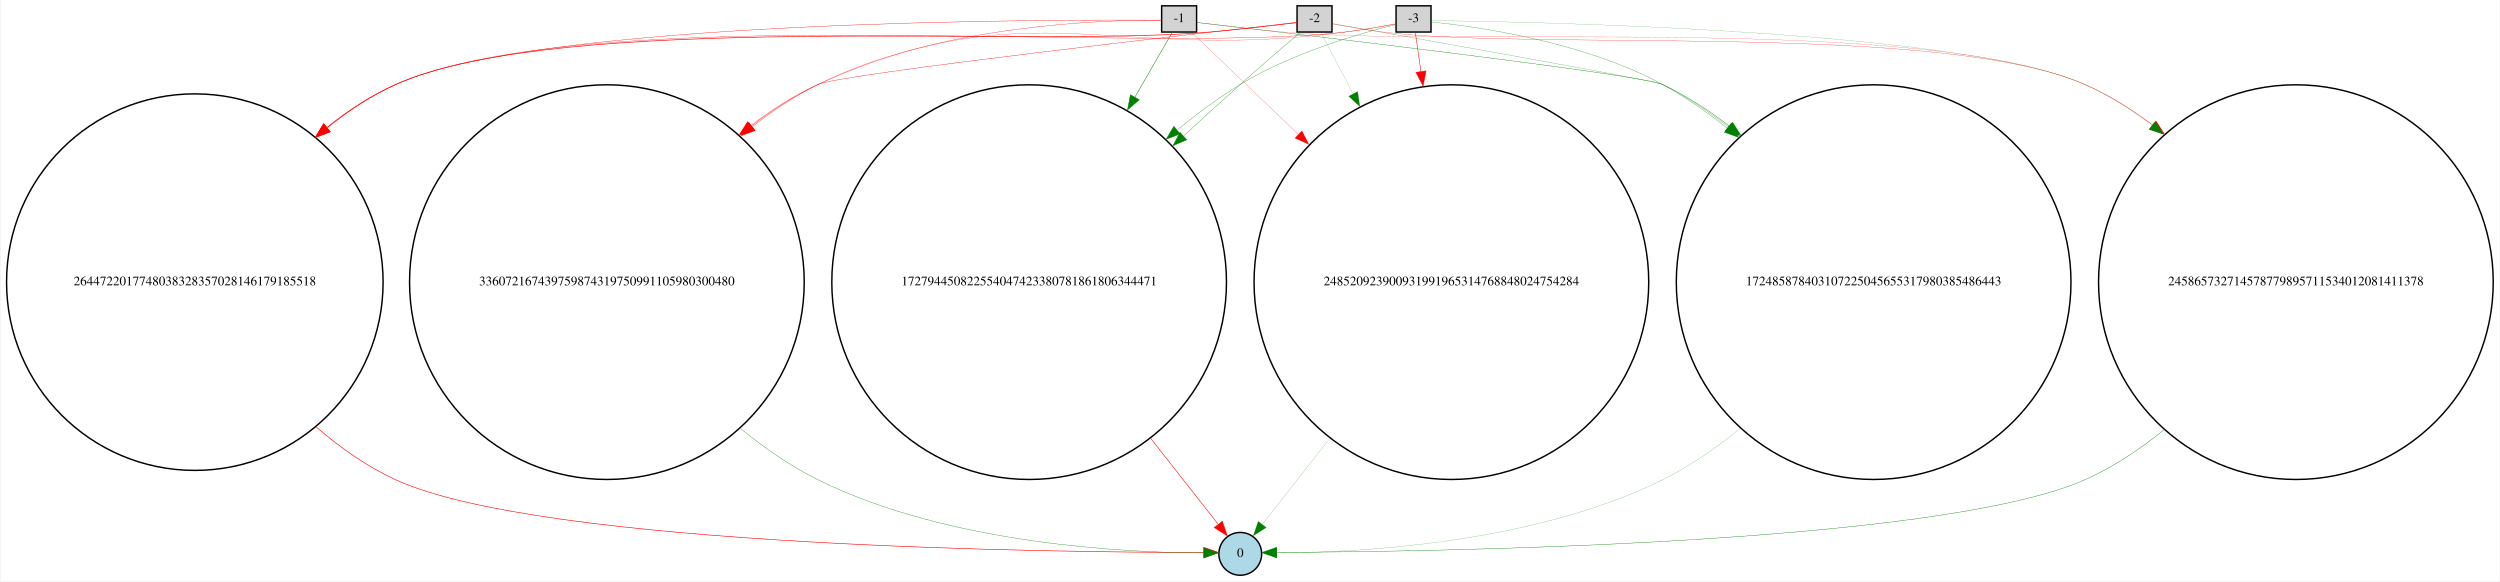
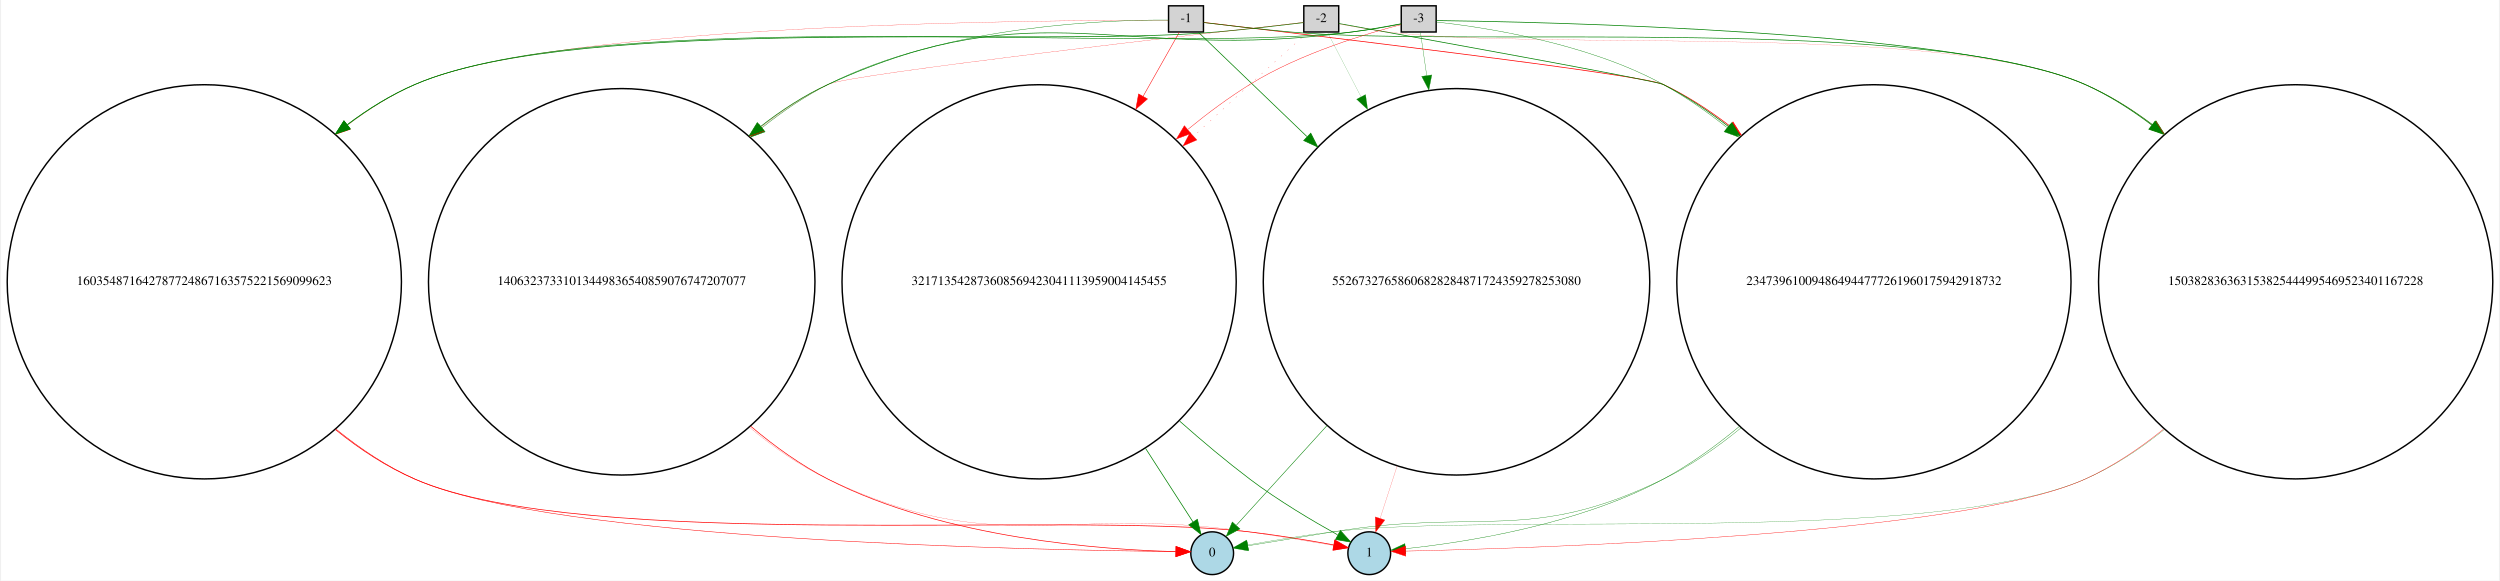
- <svg xmlns="http://www.w3.org/2000/svg" width="1716pt" height="399pt" viewBox="0.00 0.00 1716.17 399.23">
+ <svg xmlns="http://www.w3.org/2000/svg" width="1718pt" height="399pt" viewBox="0.00 0.00 1717.53 399.23">
  <g id="graph0" class="graph" transform="scale(1 1) rotate(0) translate(4 395.23)">
-     <polygon fill="white" stroke="transparent" points="-4,4 -4,-395.23 1712.17,-395.23 1712.17,4 -4,4" />
+     <polygon fill="white" stroke="transparent" points="-4,4 -4,-395.23 1713.53,-395.23 1713.53,4 -4,4" />
    <g id="node1" class="node">
-       <polygon fill="lightgray" stroke="black" points="817.4,-391.23 793.4,-391.23 793.4,-373.23 817.4,-373.23 817.4,-391.23" />
-       <text text-anchor="middle" x="805.4" y="-380.03" font-family="Times,serif" font-size="9.00">-1</text>
+       <polygon fill="lightgray" stroke="black" points="822.76,-391.23 798.76,-391.23 798.76,-373.23 822.76,-373.23 822.76,-391.23" />
+       <text text-anchor="middle" x="810.76" y="-380.03" font-family="Times,serif" font-size="9.00">-1</text>
+     </g>
+     <g id="node6" class="node">
+       <ellipse fill="white" stroke="black" cx="135.76" cy="-201.46" rx="135.53" ry="135.53" />
+       <text text-anchor="middle" x="135.76" y="-199.26" font-family="Times,serif" font-size="9.00">160354871642787724867163575221569099623</text>
+     </g>
+     <g id="edge2" class="edge">
+       <path fill="none" stroke="red" stroke-width="0.15" d="M798.48,-381.29C728.31,-381.46 377.9,-380.12 280.76,-337.23 264.45,-330.02 248.79,-320.2 234.2,-309.12" />
+       <polygon fill="red" stroke="red" stroke-width="0.15" points="236.23,-306.27 226.2,-302.85 231.9,-311.77 236.23,-306.27" />
+     </g>
+     <g id="node7" class="node">
+       <ellipse fill="white" stroke="black" cx="422.76" cy="-201.46" rx="132.87" ry="132.87" />
+       <text text-anchor="middle" x="422.76" y="-199.26" font-family="Times,serif" font-size="9.00">14063237331013449836540859076747207077</text>
+     </g>
+     <g id="edge4" class="edge">
+       <path fill="none" stroke="green" stroke-width="0.27" d="M798.74,-381.45C761.69,-381.67 646.85,-378.73 564.76,-337.23 548.9,-329.2 533.59,-318.83 519.26,-307.41" />
+       <polygon fill="green" stroke="green" stroke-width="0.27" points="521.36,-304.6 511.41,-300.96 516.92,-310.01 521.36,-304.6" />
+     </g>
+     <g id="node8" class="node">
+       <ellipse fill="white" stroke="black" cx="709.76" cy="-201.46" rx="135.53" ry="135.53" />
+       <text text-anchor="middle" x="709.76" y="-199.26" font-family="Times,serif" font-size="9.00">321713542873608569423041113959004145455</text>
+     </g>
+     <g id="edge5" class="edge">
+       <path fill="none" stroke="red" stroke-width="0.35" d="M806.16,-373.08C800.98,-363.9 791.87,-347.78 781.26,-329" />
+       <polygon fill="red" stroke="red" stroke-width="0.35" points="784.25,-327.18 776.28,-320.2 778.15,-330.63 784.25,-327.18" />
+     </g>
+     <g id="node9" class="node">
+       <ellipse fill="white" stroke="black" cx="996.76" cy="-201.46" rx="132.87" ry="132.87" />
+       <text text-anchor="middle" x="996.76" y="-199.26" font-family="Times,serif" font-size="9.00">55267327658606828284871724359278253080</text>
+     </g>
+     <g id="edge3" class="edge">
+       <path fill="none" stroke="green" stroke-width="0.49" d="M819.24,-373.08C833.25,-359.61 862.81,-331.21 893.85,-301.38" />
+       <polygon fill="green" stroke="green" stroke-width="0.49" points="896.55,-303.63 901.34,-294.18 891.7,-298.59 896.55,-303.63" />
+     </g>
+     <g id="node10" class="node">
+       <ellipse fill="white" stroke="black" cx="1283.76" cy="-201.46" rx="135.53" ry="135.53" />
+       <text text-anchor="middle" x="1283.76" y="-199.26" font-family="Times,serif" font-size="9.00">234739610094864944777261960175942918732</text>
+     </g>
+     <g id="edge1" class="edge">
+       <path fill="none" stroke="red" stroke-width="0.5" d="M823,-379.8C880.78,-373.02 1124.12,-344.14 1138.76,-337.23 1154.76,-329.68 1170.18,-319.71 1184.62,-308.61" />
+       <polygon fill="red" stroke="red" stroke-width="0.5" points="1186.88,-311.29 1192.54,-302.34 1182.53,-305.81 1186.88,-311.29" />
+     </g>
+     <g id="node11" class="node">
+       <ellipse fill="white" stroke="black" cx="1573.76" cy="-201.46" rx="135.53" ry="135.53" />
+       <text text-anchor="middle" x="1573.76" y="-199.26" font-family="Times,serif" font-size="9.00">150382836363153825444995469523401167228</text>
+     </g>
+     <g id="edge6" class="edge">
+       <path fill="none" stroke="green" stroke-width="0.45" d="M822.98,-379.7C837.29,-377.95 861.72,-375.09 882.76,-373.23 1003.89,-362.51 1317.12,-385.4 1428.76,-337.23 1445.14,-330.16 1460.83,-320.42 1475.45,-309.39" />
+       <polygon fill="green" stroke="green" stroke-width="0.45" points="1477.73,-312.05 1483.46,-303.13 1473.42,-306.53 1477.73,-312.05" />
+     </g>
+     <g id="node2" class="node">
+       <polygon fill="lightgray" stroke="black" points="915.76,-391.23 891.76,-391.23 891.76,-373.23 915.76,-373.23 915.76,-391.23" />
+       <text text-anchor="middle" x="903.76" y="-380.03" font-family="Times,serif" font-size="9.00">-2</text>
+     </g>
+     <g id="edge8" class="edge">
+       <path fill="none" stroke="green" stroke-width="0.5" d="M891.55,-379.7C877.24,-377.95 852.81,-375.08 831.76,-373.23 709.53,-362.45 393.44,-385.81 280.76,-337.23 264.39,-330.17 248.69,-320.43 234.08,-309.4" />
+       <polygon fill="green" stroke="green" stroke-width="0.5" points="236.1,-306.54 226.07,-303.14 231.79,-312.06 236.1,-306.54" />
+     </g>
+     <g id="edge10" class="edge">
+       <path fill="none" stroke="red" stroke-width="0.15" d="M891.51,-379.85C832.52,-373.21 579.9,-344.43 564.76,-337.23 548.58,-329.53 533.04,-319.28 518.56,-307.86" />
+       <polygon fill="red" stroke="red" stroke-width="0.15" points="520.6,-305 510.63,-301.41 516.18,-310.43 520.6,-305" />
+     </g>
+     <g id="edge11" class="edge">
+       <path fill="none" stroke="red" stroke-width="0.14" stroke-dasharray="1,5" d="M894.69,-373.16C884.82,-364.38 868.61,-349.87 854.76,-337.23 842.25,-325.8 829.18,-313.77 816.22,-301.79" />
+       <polygon fill="red" stroke="red" stroke-width="0.14" points="818.33,-298.98 808.61,-294.76 813.58,-304.12 818.33,-298.98" />
+     </g>
+     <g id="edge9" class="edge">
+       <path fill="none" stroke="green" stroke-width="0.1" d="M908,-373.08C912.81,-363.84 921.27,-347.57 931.13,-328.63" />
+       <polygon fill="green" stroke="green" stroke-width="0.1" points="934.23,-330.25 935.74,-319.76 928.02,-327.02 934.23,-330.25" />
+     </g>
+     <g id="edge7" class="edge">
+       <path fill="none" stroke="green" stroke-width="0.5" d="M915.77,-379.07C963,-370.58 1133.66,-339.8 1138.76,-337.23 1154.43,-329.33 1169.61,-319.22 1183.88,-308.1" />
+       <polygon fill="green" stroke="green" stroke-width="0.5" points="1186.1,-310.81 1191.72,-301.83 1181.72,-305.35 1186.1,-310.81" />
+     </g>
+     <g id="edge12" class="edge">
+       <path fill="none" stroke="red" stroke-width="0.1" d="M915.82,-378.8C925.07,-377.02 938.18,-374.67 949.76,-373.23 1055.69,-360.07 1330.95,-379.96 1428.76,-337.23 1445.11,-330.09 1460.78,-320.31 1475.39,-309.24" />
+       <polygon fill="red" stroke="red" stroke-width="0.1" points="1477.67,-311.9 1483.39,-302.98 1473.36,-306.39 1477.67,-311.9" />
+     </g>
+     <g id="node3" class="node">
+       <polygon fill="lightgray" stroke="black" points="982.76,-391.23 958.76,-391.23 958.76,-373.23 982.76,-373.23 982.76,-391.23" />
+       <text text-anchor="middle" x="970.76" y="-380.03" font-family="Times,serif" font-size="9.00">-3</text>
+     </g>
+     <g id="edge14" class="edge">
+       <path fill="none" stroke="green" stroke-width="0.41" d="M958.71,-378.74C949.47,-376.92 936.36,-374.56 924.76,-373.23 782.36,-356.92 412.65,-393.35 280.76,-337.23 264.36,-330.24 248.64,-320.56 234.01,-309.54" />
+       <polygon fill="green" stroke="green" stroke-width="0.41" points="236.04,-306.69 226,-303.3 231.74,-312.21 236.04,-306.69" />
+     </g>
+     <g id="edge16" class="edge">
+       <path fill="none" stroke="green" stroke-width="0.47" d="M958.7,-378.88C949.44,-377.14 936.33,-374.81 924.76,-373.23 765.45,-351.44 710.96,-404.18 564.76,-337.23 548.47,-329.76 532.86,-319.66 518.35,-308.31" />
+       <polygon fill="green" stroke="green" stroke-width="0.47" points="520.38,-305.45 510.4,-301.89 515.98,-310.9 520.38,-305.45" />
+     </g>
+     <g id="edge17" class="edge">
+       <path fill="none" stroke="red" stroke-width="0.28" d="M958.54,-378.27C936.59,-372.6 889.53,-358.82 854.76,-337.23 840.24,-328.21 825.89,-317.61 812.19,-306.38" />
+       <polygon fill="red" stroke="red" stroke-width="0.28" points="814.12,-303.43 804.2,-299.71 809.63,-308.8 814.12,-303.43" />
+     </g>
+     <g id="edge15" class="edge">
+       <path fill="none" stroke="green" stroke-width="0.21" d="M971.95,-373.08C972.93,-366.33 974.46,-355.83 976.28,-343.28" />
+       <polygon fill="green" stroke="green" stroke-width="0.21" points="979.76,-343.71 977.73,-333.31 972.83,-342.71 979.76,-343.71" />
+     </g>
+     <g id="edge13" class="edge">
+       <path fill="none" stroke="green" stroke-width="0.26" d="M982.91,-380.1C1011.65,-377 1085.39,-366.56 1138.76,-337.23 1153.87,-328.93 1168.62,-318.7 1182.58,-307.63" />
+       <polygon fill="green" stroke="green" stroke-width="0.26" points="1185.16,-310.05 1190.71,-301.03 1180.74,-304.62 1185.16,-310.05" />
+     </g>
+     <g id="edge18" class="edge">
+       <path fill="none" stroke="green" stroke-width="0.5" d="M983.02,-381.1C1047.3,-380.29 1345.7,-374.55 1428.76,-337.23 1444.9,-329.98 1460.41,-320.2 1474.89,-309.19" />
+       <polygon fill="green" stroke="green" stroke-width="0.5" points="1477.12,-311.89 1482.82,-302.96 1472.8,-306.38 1477.12,-311.89" />
+     </g>
+     <g id="node4" class="node">
+       <ellipse fill="lightblue" stroke="black" cx="828.76" cy="-14.85" rx="14.7" ry="14.7" />
+       <text text-anchor="middle" x="828.76" y="-12.65" font-family="Times,serif" font-size="9.00">0</text>
    </g>
    <g id="node5" class="node">
-       <ellipse fill="white" stroke="black" cx="129.4" cy="-201.46" rx="129.3" ry="129.3" />
-       <text text-anchor="middle" x="129.4" y="-199.26" font-family="Times,serif" font-size="9.00">2644722017748038328357028146179185518</text>
+       <ellipse fill="lightblue" stroke="black" cx="936.76" cy="-14.85" rx="14.7" ry="14.7" />
+       <text text-anchor="middle" x="936.76" y="-12.65" font-family="Times,serif" font-size="9.00">1</text>
    </g>
-     <g id="edge1" class="edge">
-       <path fill="none" stroke="red" stroke-width="0.25" d="M793.38,-381.34C723.14,-381.82 365.68,-382.01 267.4,-337.23 250.82,-329.67 235.05,-319.24 220.5,-307.49" />
-       <polygon fill="red" stroke="red" stroke-width="0.25" points="222.46,-304.57 212.54,-300.84 217.97,-309.94 222.46,-304.57" />
+     <g id="edge21" class="edge">
+       <path fill="none" stroke="red" stroke-width="0.34" d="M226.26,-100.21C243.07,-86.57 261.46,-74.31 280.76,-65.7 376.32,-23.05 709.65,-16.89 803.82,-16" />
+       <polygon fill="red" stroke="red" stroke-width="0.34" points="803.88,-19.5 813.85,-15.92 803.82,-12.5 803.88,-19.5" />
    </g>
-     <g id="node6" class="node">
-       <ellipse fill="white" stroke="black" cx="412.4" cy="-201.46" rx="135.53" ry="135.53" />
-       <text text-anchor="middle" x="412.4" y="-199.26" font-family="Times,serif" font-size="9.00">336072167439759874319750991105980300480</text>
+     <g id="edge22" class="edge">
+       <path fill="none" stroke="red" stroke-width="0.49" d="M226.05,-99.74C242.89,-86.16 261.35,-74.04 280.76,-65.7 397.78,-15.42 726.22,-44.08 852.76,-29.7 872.88,-27.41 895.52,-23.61 912.23,-20.56" />
+       <polygon fill="red" stroke="red" stroke-width="0.49" points="913.07,-23.97 922.26,-18.7 911.79,-17.09 913.07,-23.97" />
    </g>
-     <g id="edge3" class="edge">
-       <path fill="none" stroke="red" stroke-width="0.22" d="M793.29,-381.44C756,-381.61 640.38,-378.57 557.4,-337.23 541.7,-329.4 526.49,-319.34 512.21,-308.25" />
-       <polygon fill="red" stroke="red" stroke-width="0.22" points="514.37,-305.49 504.37,-301.98 510,-310.96 514.37,-305.49" />
+     <g id="edge25" class="edge">
+       <path fill="none" stroke="red" stroke-width="0.46" d="M511.49,-102.12C528,-88.15 546.01,-75.3 564.76,-65.7 645.08,-24.6 754.75,-17.15 803.56,-15.96" />
+       <polygon fill="red" stroke="red" stroke-width="0.46" points="803.87,-19.46 813.81,-15.79 803.75,-12.46 803.87,-19.46" />
    </g>
-     <g id="node7" class="node">
-       <ellipse fill="white" stroke="black" cx="702.4" cy="-201.46" rx="135.53" ry="135.53" />
-       <text text-anchor="middle" x="702.4" y="-199.26" font-family="Times,serif" font-size="9.00">172794450822554047423380781861806344471</text>
+     <g id="edge26" class="edge">
+       <path fill="none" stroke="red" stroke-width="0.12" d="M510.59,-101.44C527.27,-87.46 545.56,-74.78 564.76,-65.7 681.37,-10.54 725.1,-48.19 852.76,-29.7 872.8,-26.8 895.45,-23.03 912.17,-20.16" />
+       <polygon fill="red" stroke="red" stroke-width="0.12" points="912.97,-23.58 922.22,-18.42 911.77,-16.68 912.97,-23.58" />
    </g>
-     <g id="edge2" class="edge">
-       <path fill="none" stroke="green" stroke-width="0.33" d="M800.71,-373.08C795.38,-363.84 786.01,-347.57 775.1,-328.63" />
-       <polygon fill="green" stroke="green" stroke-width="0.33" points="778.01,-326.68 769.99,-319.76 771.95,-330.17 778.01,-326.68" />
+     <g id="edge27" class="edge">
+       <path fill="none" stroke="green" stroke-width="0.5" d="M782.93,-86.96C795.43,-67.56 807.09,-49.48 815.52,-36.4" />
+       <polygon fill="green" stroke="green" stroke-width="0.5" points="818.57,-38.12 821.05,-27.82 812.69,-34.33 818.57,-38.12" />
    </g>
-     <g id="node8" class="node">
-       <ellipse fill="white" stroke="black" cx="992.4" cy="-201.46" rx="135.53" ry="135.53" />
-       <text text-anchor="middle" x="992.4" y="-199.26" font-family="Times,serif" font-size="9.00">248520923900931991965314768848024754284</text>
+     <g id="edge28" class="edge">
+       <path fill="none" stroke="green" stroke-width="0.48" d="M806.48,-105.6C822.17,-91.68 838.59,-77.93 854.76,-65.7 874.09,-51.08 897.93,-36.98 914.91,-27.53" />
+       <polygon fill="green" stroke="green" stroke-width="0.48" points="916.94,-30.41 924.03,-22.53 913.58,-24.27 916.94,-30.41" />
    </g>
-     <g id="edge5" class="edge">
-       <path fill="none" stroke="red" stroke-width="0.13" d="M813.92,-373.08C827.75,-359.87 856.61,-332.27 887.17,-303.05" />
-       <polygon fill="red" stroke="red" stroke-width="0.13" points="889.74,-305.44 894.55,-296 884.9,-300.38 889.74,-305.44" />
+     <g id="edge23" class="edge">
+       <path fill="none" stroke="green" stroke-width="0.36" d="M907.6,-102.48C883.79,-76.32 860.54,-50.77 845.53,-34.27" />
+       <polygon fill="green" stroke="green" stroke-width="0.36" points="847.79,-31.56 838.47,-26.52 842.62,-36.27 847.79,-31.56" />
    </g>
-     <g id="node9" class="node">
-       <ellipse fill="white" stroke="black" cx="1282.4" cy="-201.46" rx="135.53" ry="135.53" />
-       <text text-anchor="middle" x="1282.4" y="-199.26" font-family="Times,serif" font-size="9.00">172485878403107225045655317980385486443</text>
-     </g>
-     <g id="edge4" class="edge">
-       <path fill="none" stroke="green" stroke-width="0.25" d="M817.78,-379.8C876.26,-373.03 1122.57,-344.21 1137.4,-337.23 1153.4,-329.69 1168.83,-319.73 1183.27,-308.64" />
-       <polygon fill="green" stroke="green" stroke-width="0.25" points="1185.52,-311.32 1191.19,-302.37 1181.17,-305.83 1185.52,-311.32" />
-     </g>
-     <g id="node10" class="node">
-       <ellipse fill="white" stroke="black" cx="1572.4" cy="-201.46" rx="135.53" ry="135.53" />
-       <text text-anchor="middle" x="1572.4" y="-199.26" font-family="Times,serif" font-size="9.00">245865732714578779895711534012081411378</text>
-     </g>
-     <g id="edge6" class="edge">
-       <path fill="none" stroke="red" stroke-width="0.12" d="M817.61,-379.7C831.92,-377.95 856.35,-375.08 877.4,-373.23 999.41,-362.46 1314.93,-385.72 1427.4,-337.23 1443.78,-330.17 1459.47,-320.43 1474.09,-309.4" />
-       <polygon fill="red" stroke="red" stroke-width="0.12" points="1476.37,-312.05 1482.1,-303.14 1472.06,-306.54 1476.37,-312.05" />
-     </g>
-     <g id="node2" class="node">
-       <polygon fill="lightgray" stroke="black" points="910.4,-391.23 886.4,-391.23 886.4,-373.23 910.4,-373.23 910.4,-391.23" />
-       <text text-anchor="middle" x="898.4" y="-380.03" font-family="Times,serif" font-size="9.00">-2</text>
-     </g>
-     <g id="edge7" class="edge">
-       <path fill="none" stroke="red" stroke-width="0.44" d="M886.19,-379.7C871.88,-377.94 847.45,-375.07 826.4,-373.23 702.4,-362.35 381.12,-387.86 267.4,-337.23 250.75,-329.81 234.95,-319.46 220.38,-307.76" />
-       <polygon fill="red" stroke="red" stroke-width="0.44" points="222.33,-304.83 212.41,-301.12 217.86,-310.21 222.33,-304.83" />
-     </g>
-     <g id="edge9" class="edge">
-       <path fill="none" stroke="red" stroke-width="0.25" d="M886.08,-379.85C826.74,-373.2 572.67,-344.39 557.4,-337.23 541.39,-329.72 525.95,-319.78 511.51,-308.69" />
-       <polygon fill="red" stroke="red" stroke-width="0.25" points="513.6,-305.89 503.59,-302.42 509.26,-311.37 513.6,-305.89" />
-     </g>
-     <g id="edge8" class="edge">
-       <path fill="none" stroke="green" stroke-width="0.21" d="M888.91,-373.22C878.6,-364.48 861.69,-350.02 847.4,-337.23 834.77,-325.92 821.63,-313.97 808.64,-302.04" />
-       <polygon fill="green" stroke="green" stroke-width="0.21" points="810.74,-299.22 801.01,-295.02 806,-304.37 810.74,-299.22" />
-     </g>
-     <g id="edge11" class="edge">
-       <path fill="none" stroke="green" stroke-width="0.1" d="M902.68,-373.08C907.34,-364.22 915.41,-348.89 924.84,-330.94" />
-       <polygon fill="green" stroke="green" stroke-width="0.1" points="928.02,-332.41 929.58,-321.93 921.83,-329.15 928.02,-332.41" />
-     </g>
-     <g id="edge10" class="edge">
-       <path fill="none" stroke="green" stroke-width="0.15" d="M910.61,-379.07C958.65,-370.59 1132.2,-339.84 1137.4,-337.23 1153.08,-329.35 1168.27,-319.26 1182.54,-308.15" />
-       <polygon fill="green" stroke="green" stroke-width="0.15" points="1184.76,-310.86 1190.38,-301.88 1180.38,-305.4 1184.76,-310.86" />
-     </g>
-     <g id="edge12" class="edge">
-       <path fill="none" stroke="red" stroke-width="0.18" d="M910.72,-378.8C920.18,-377.02 933.57,-374.67 945.4,-373.23 1052.02,-360.2 1328.97,-380.21 1427.4,-337.23 1443.74,-330.09 1459.42,-320.31 1474.03,-309.25" />
-       <polygon fill="red" stroke="red" stroke-width="0.18" points="1476.31,-311.91 1482.03,-302.99 1472,-306.4 1476.31,-311.91" />
-     </g>
-     <g id="node3" class="node">
-       <polygon fill="lightgray" stroke="black" points="978.4,-391.23 954.4,-391.23 954.4,-373.23 978.4,-373.23 978.4,-391.23" />
-       <text text-anchor="middle" x="966.4" y="-380.03" font-family="Times,serif" font-size="9.00">-3</text>
-     </g>
-     <g id="edge13" class="edge">
-       <path fill="none" stroke="red" stroke-width="0.22" d="M954.09,-378.74C944.64,-376.92 931.25,-374.56 919.4,-373.23 775.2,-357.03 400.23,-395.65 267.4,-337.23 250.72,-329.89 234.89,-319.58 220.31,-307.9" />
-       <polygon fill="red" stroke="red" stroke-width="0.22" points="222.27,-304.98 212.34,-301.28 217.8,-310.36 222.27,-304.98" />
-     </g>
-     <g id="edge15" class="edge">
-       <path fill="none" stroke="red" stroke-width="0.15" d="M954.07,-378.89C944.61,-377.15 931.21,-374.82 919.4,-373.23 759.16,-351.65 704.77,-403.74 557.4,-337.23 541.28,-329.95 525.78,-320.15 511.3,-309.14" />
-       <polygon fill="red" stroke="red" stroke-width="0.15" points="513.39,-306.33 503.37,-302.91 509.07,-311.84 513.39,-306.33" />
-     </g>
-     <g id="edge14" class="edge">
-       <path fill="none" stroke="green" stroke-width="0.2" d="M954.21,-378.42C931.84,-372.91 883.23,-359.27 847.4,-337.23 832.72,-328.2 818.22,-317.53 804.41,-306.22" />
-       <polygon fill="green" stroke="green" stroke-width="0.2" points="806.27,-303.21 796.35,-299.49 801.78,-308.59 806.27,-303.21" />
-     </g>
-     <g id="edge17" class="edge">
-       <path fill="none" stroke="red" stroke-width="0.35" d="M967.59,-373.08C968.49,-366.84 969.87,-357.39 971.51,-346.07" />
-       <polygon fill="red" stroke="red" stroke-width="0.35" points="974.98,-346.56 972.96,-336.16 968.05,-345.55 974.98,-346.56" />
-     </g>
-     <g id="edge16" class="edge">
-       <path fill="none" stroke="green" stroke-width="0.19" d="M978.76,-380.15C1008.01,-377.15 1083.07,-366.93 1137.4,-337.23 1152.79,-328.81 1167.81,-318.39 1182,-307.11" />
-       <polygon fill="green" stroke="green" stroke-width="0.19" points="1184.25,-309.79 1189.79,-300.75 1179.82,-304.36 1184.25,-309.79" />
-     </g>
-     <g id="edge18" class="edge">
-       <path fill="none" stroke="green" stroke-width="0.11" d="M978.74,-381.11C1043.44,-380.34 1343.79,-374.77 1427.4,-337.23 1443.54,-329.98 1459.05,-320.2 1473.53,-309.2" />
-       <polygon fill="green" stroke="green" stroke-width="0.11" points="1475.76,-311.9 1481.47,-302.97 1471.44,-306.39 1475.76,-311.9" />
-     </g>
-     <g id="node4" class="node">
-       <ellipse fill="lightblue" stroke="black" cx="847.4" cy="-14.85" rx="14.7" ry="14.7" />
-       <text text-anchor="middle" x="847.4" y="-12.65" font-family="Times,serif" font-size="9.00">0</text>
+     <g id="edge24" class="edge">
+       <path fill="none" stroke="red" stroke-width="0.12" d="M955.91,-74.77C951.53,-61.27 947.49,-48.87 944.28,-38.96" />
+       <polygon fill="red" stroke="red" stroke-width="0.12" points="947.54,-37.68 941.12,-29.26 940.88,-39.85 947.54,-37.68" />
    </g>
    <g id="edge19" class="edge">
-       <path fill="none" stroke="red" stroke-width="0.41" d="M212.57,-102.16C229.26,-87.71 247.76,-74.7 267.4,-65.7 368.48,-19.39 724.24,-15.86 822.24,-15.78" />
-       <polygon fill="red" stroke="red" stroke-width="0.41" points="822.39,-19.28 832.39,-15.79 822.4,-12.28 822.39,-19.28" />
-     </g>
-     <g id="edge21" class="edge">
-       <path fill="none" stroke="green" stroke-width="0.23" d="M504.33,-100.86C520.84,-87.31 538.77,-74.92 557.4,-65.7 647.38,-21.17 770.11,-15.63 822.28,-15.46" />
-       <polygon fill="green" stroke="green" stroke-width="0.23" points="822.3,-18.96 832.31,-15.49 822.32,-11.96 822.3,-18.96" />
+       <path fill="none" stroke="green" stroke-width="0.23" d="M1192.34,-100.99C1175.71,-87.34 1157.61,-74.88 1138.76,-65.7 1047.33,-21.15 1013.17,-45.97 912.76,-29.7 892.78,-26.46 870.13,-22.72 853.39,-19.95" />
+       <polygon fill="green" stroke="green" stroke-width="0.23" points="853.77,-16.46 843.33,-18.28 852.62,-23.37 853.77,-16.46" />
    </g>
    <g id="edge20" class="edge">
-       <path fill="none" stroke="red" stroke-width="0.38" d="M785.91,-94.14C803.63,-71.57 820.46,-50.15 832.02,-35.44" />
-       <polygon fill="red" stroke="red" stroke-width="0.38" points="835.07,-37.22 838.49,-27.19 829.56,-32.9 835.07,-37.22" />
+       <path fill="none" stroke="green" stroke-width="0.26" d="M1191.24,-102.01C1174.8,-88.32 1157.06,-75.58 1138.76,-65.7 1080.23,-34.07 1001.36,-22.15 961.72,-17.95" />
+       <polygon fill="green" stroke="green" stroke-width="0.26" points="961.92,-14.45 951.63,-16.96 961.24,-21.42 961.92,-14.45" />
    </g>
-     <g id="edge23" class="edge">
-       <path fill="none" stroke="green" stroke-width="0.11" d="M908.89,-94.14C891.17,-71.57 874.34,-50.15 862.79,-35.44" />
-       <polygon fill="green" stroke="green" stroke-width="0.11" points="865.24,-32.9 856.31,-27.19 859.73,-37.22 865.24,-32.9" />
+     <g id="edge29" class="edge">
+       <path fill="none" stroke="green" stroke-width="0.17" d="M1483.43,-99.86C1466.6,-86.26 1448.16,-74.11 1428.76,-65.7 1323.31,-19.96 1026.93,-43.06 912.76,-29.7 892.65,-27.34 870.01,-23.54 853.31,-20.52" />
+       <polygon fill="green" stroke="green" stroke-width="0.17" points="853.74,-17.04 843.27,-18.67 852.47,-23.92 853.74,-17.04" />
    </g>
-     <g id="edge22" class="edge">
-       <path fill="none" stroke="green" stroke-width="0.12" d="M1190.47,-100.86C1173.96,-87.31 1156.04,-74.92 1137.4,-65.7 1047.42,-21.17 924.69,-15.63 872.52,-15.46" />
-       <polygon fill="green" stroke="green" stroke-width="0.12" points="872.48,-11.96 862.49,-15.49 872.5,-18.96 872.48,-11.96" />
-     </g>
-     <g id="edge24" class="edge">
-       <path fill="none" stroke="green" stroke-width="0.26" d="M1481.95,-100.13C1465.13,-86.49 1446.72,-74.26 1427.4,-65.7 1325.76,-20.64 970.41,-16.21 872.53,-15.86" />
-       <polygon fill="green" stroke="green" stroke-width="0.26" points="872.4,-12.36 862.39,-15.83 872.38,-19.36 872.4,-12.36" />
+     <g id="edge30" class="edge">
+       <path fill="none" stroke="red" stroke-width="0.26" d="M1482.79,-100.05C1466.09,-86.52 1447.86,-74.34 1428.76,-65.7 1344,-27.35 1050.13,-18.2 961.96,-16.3" />
+       <polygon fill="red" stroke="red" stroke-width="0.26" points="961.88,-12.8 951.81,-16.09 961.74,-19.8 961.88,-12.8" />
    </g>
  </g>
</svg>
